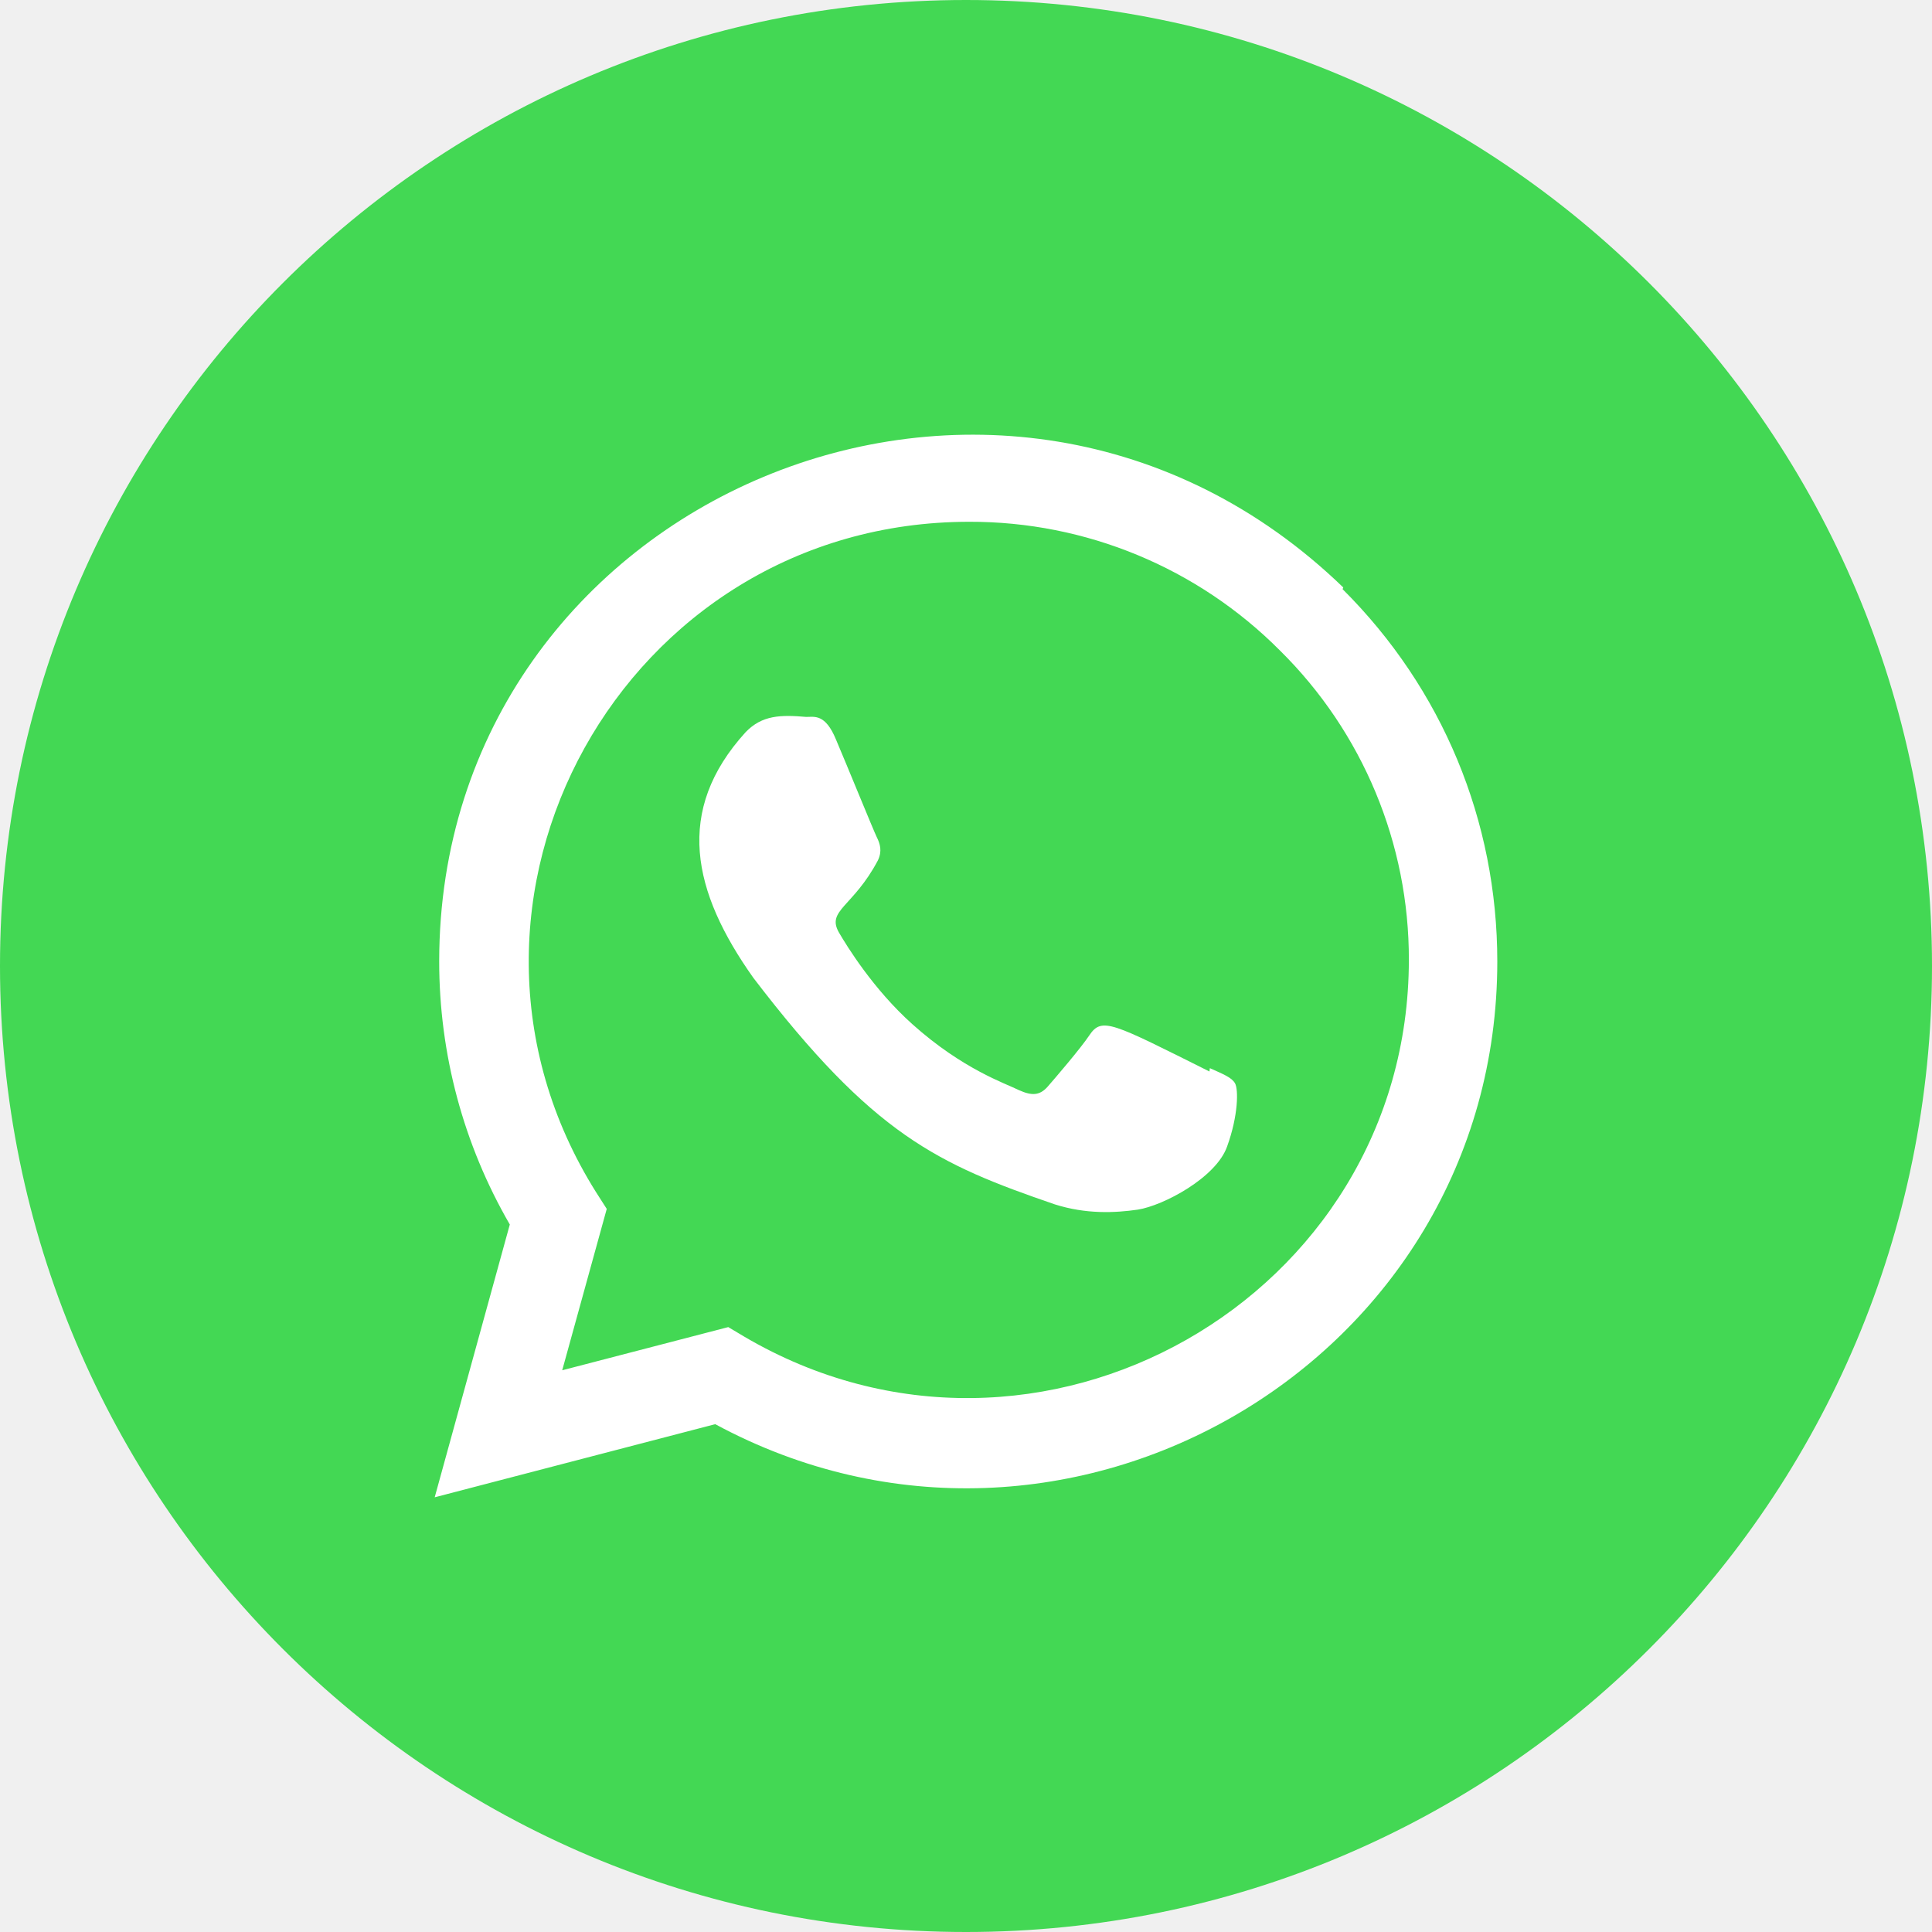
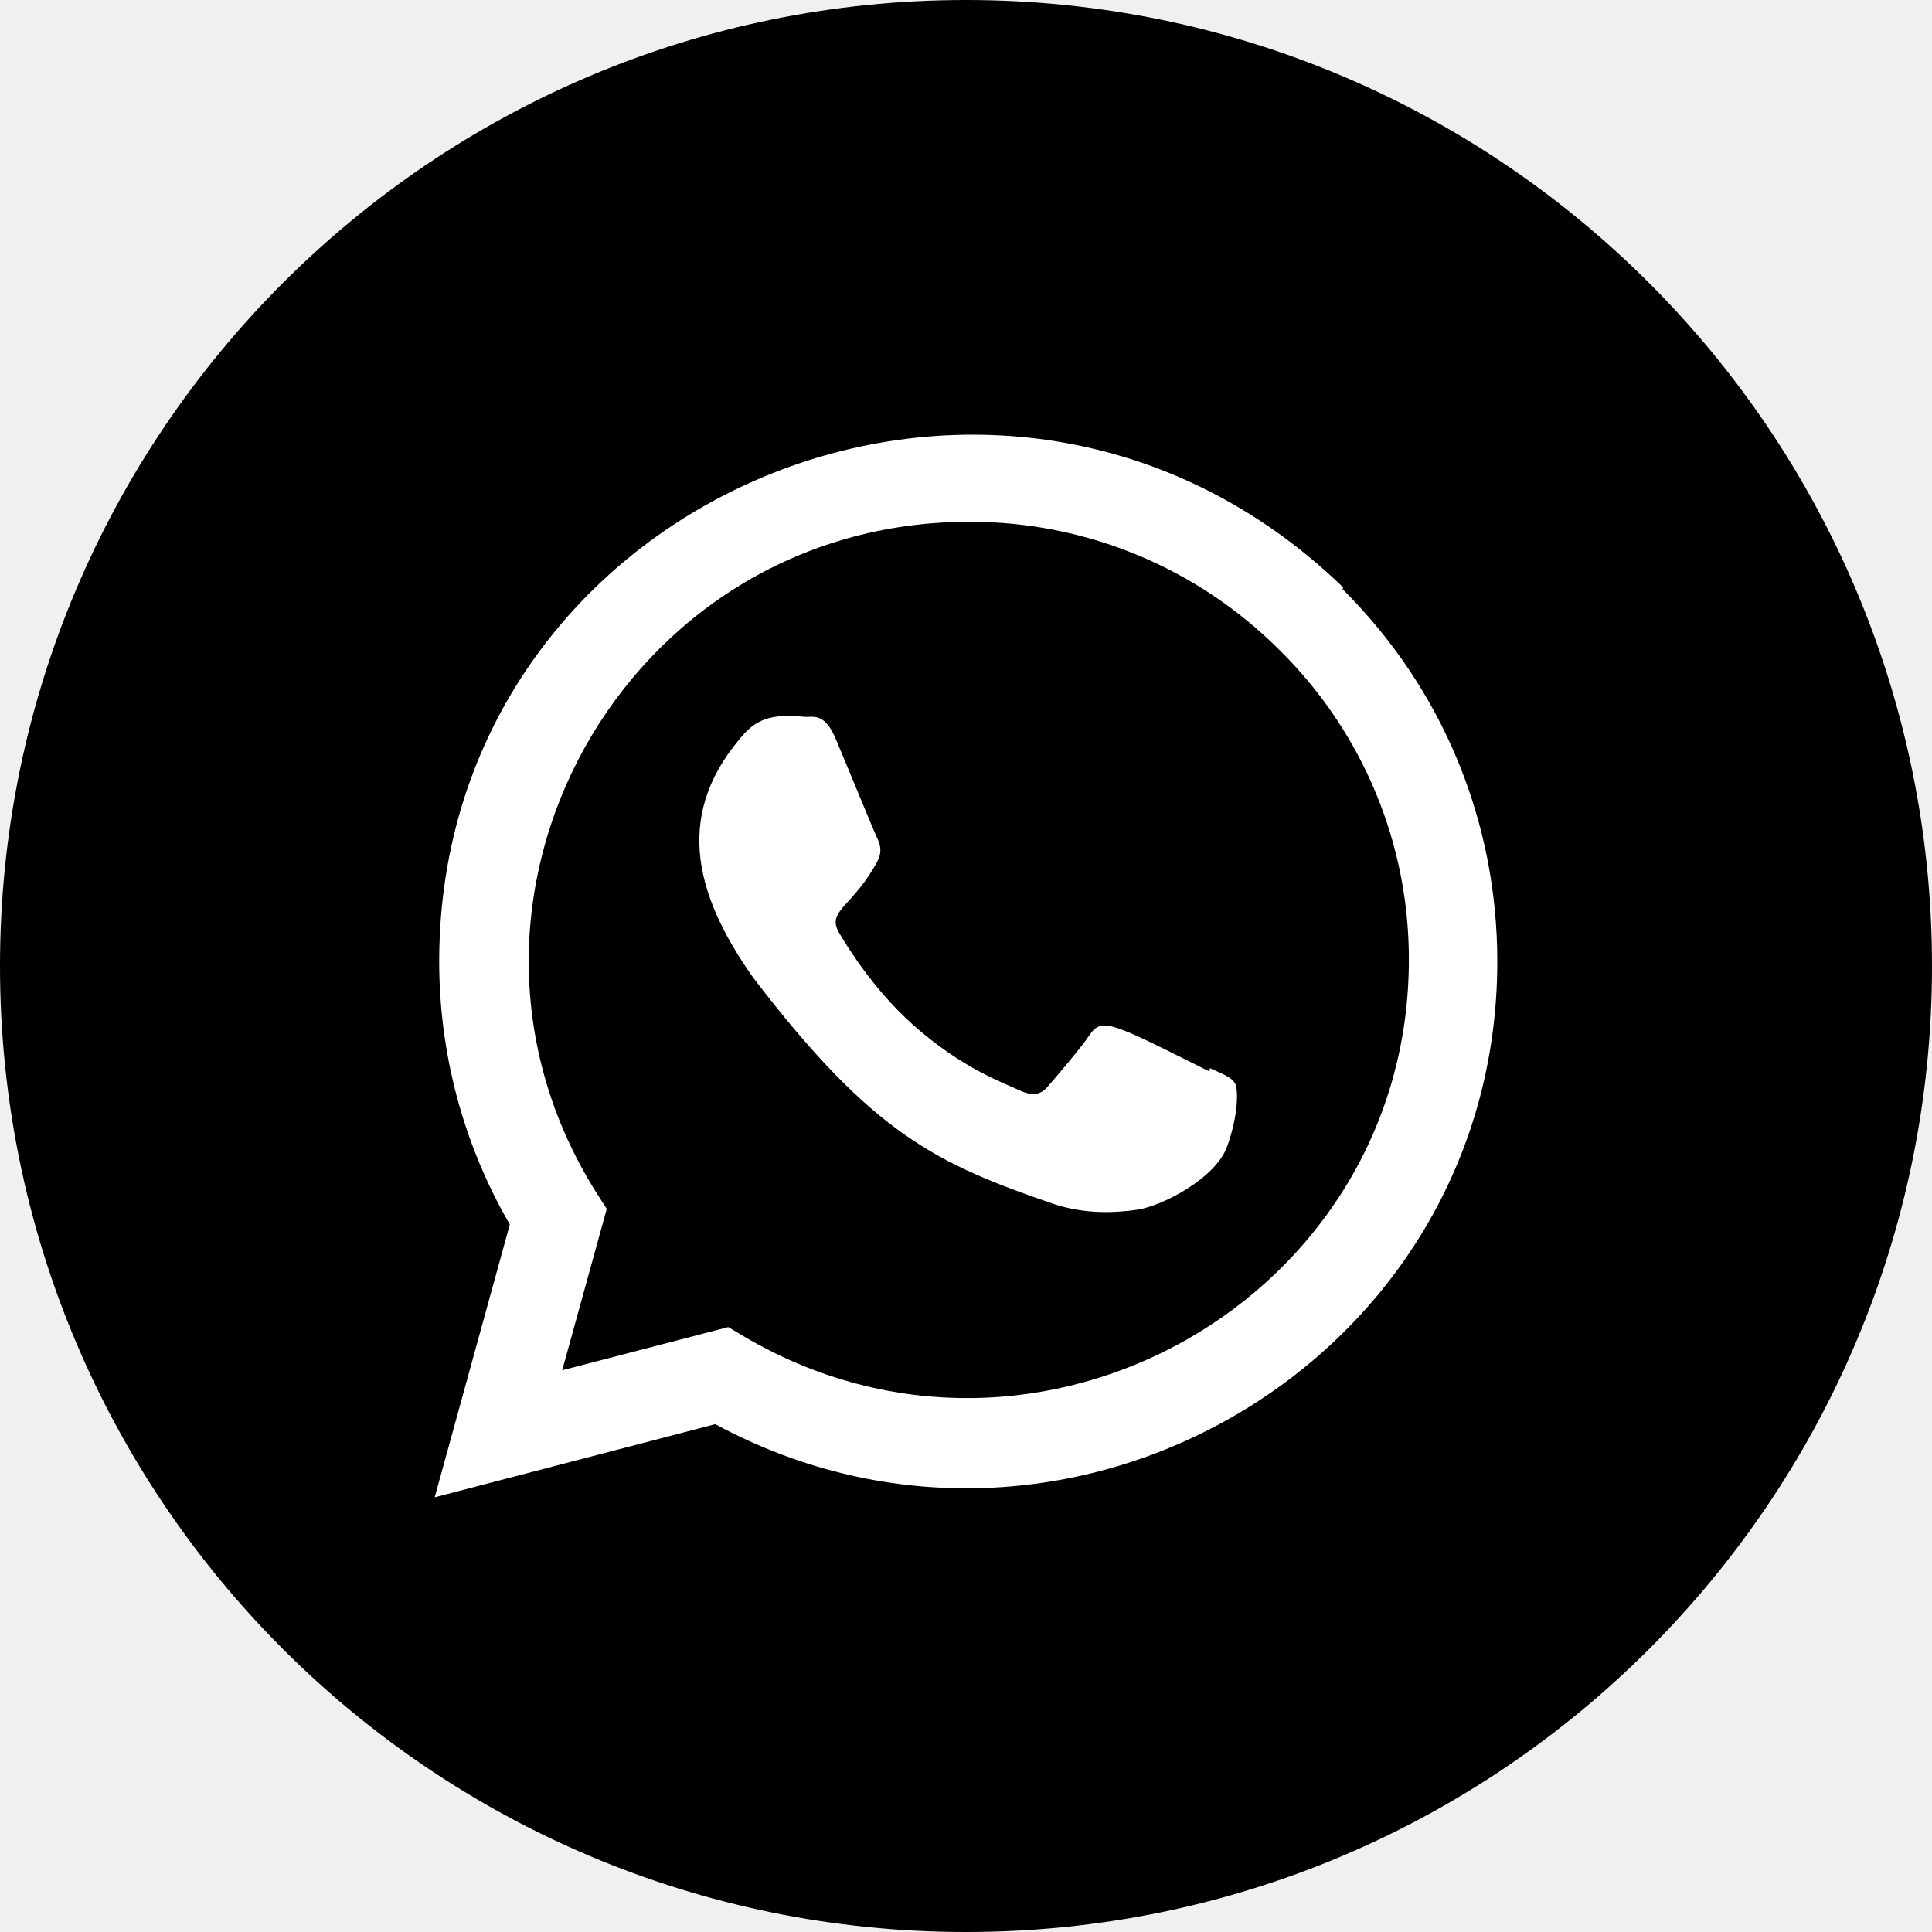
- <svg xmlns="http://www.w3.org/2000/svg" width="40" height="40" fill="none">
-   <circle cx="20" cy="20" r="20" fill="#43D854" />
+ <svg xmlns="http://www.w3.org/2000/svg" width="40" height="40">
+   <circle cx="20" cy="20" r="20" />
  <path d="M25.049 22.115l-.009.069c-2.015-1.005-2.226-1.139-2.487-.748-.18.27-.706.883-.865 1.065-.16.178-.32.192-.592.069-.275-.138-1.158-.427-2.203-1.362-.814-.728-1.36-1.622-1.521-1.897-.27-.464.293-.53.804-1.498.092-.192.045-.344-.023-.48-.068-.138-.616-1.485-.845-2.022-.22-.536-.446-.468-.616-.468-.528-.046-.914-.038-1.254.315-1.48 1.627-1.106 3.304.16 5.088 2.488 3.256 3.813 3.855 6.237 4.688.654.208 1.251.178 1.723.11.526-.083 1.62-.66 1.848-1.307.234-.646.234-1.182.165-1.306-.068-.124-.247-.192-.522-.316z" fill="#fff" />
  <path d="M27.81 12.162c-7.048-6.814-18.712-1.872-18.717 7.74 0 1.921.503 3.795 1.462 5.45L9 31l5.808-1.514C22.054 33.4 30.997 28.202 31 19.908c0-2.912-1.136-5.652-3.203-7.71l.014-.036zm1.359 7.715c-.006 6.997-7.686 11.367-13.761 7.796l-.33-.197-3.438.894.922-3.341-.22-.344c-3.78-6.018.563-13.882 7.725-13.882a9.04 9.04 0 016.435 2.667 8.972 8.972 0 012.667 6.407z" fill="#fff" />
</svg>
